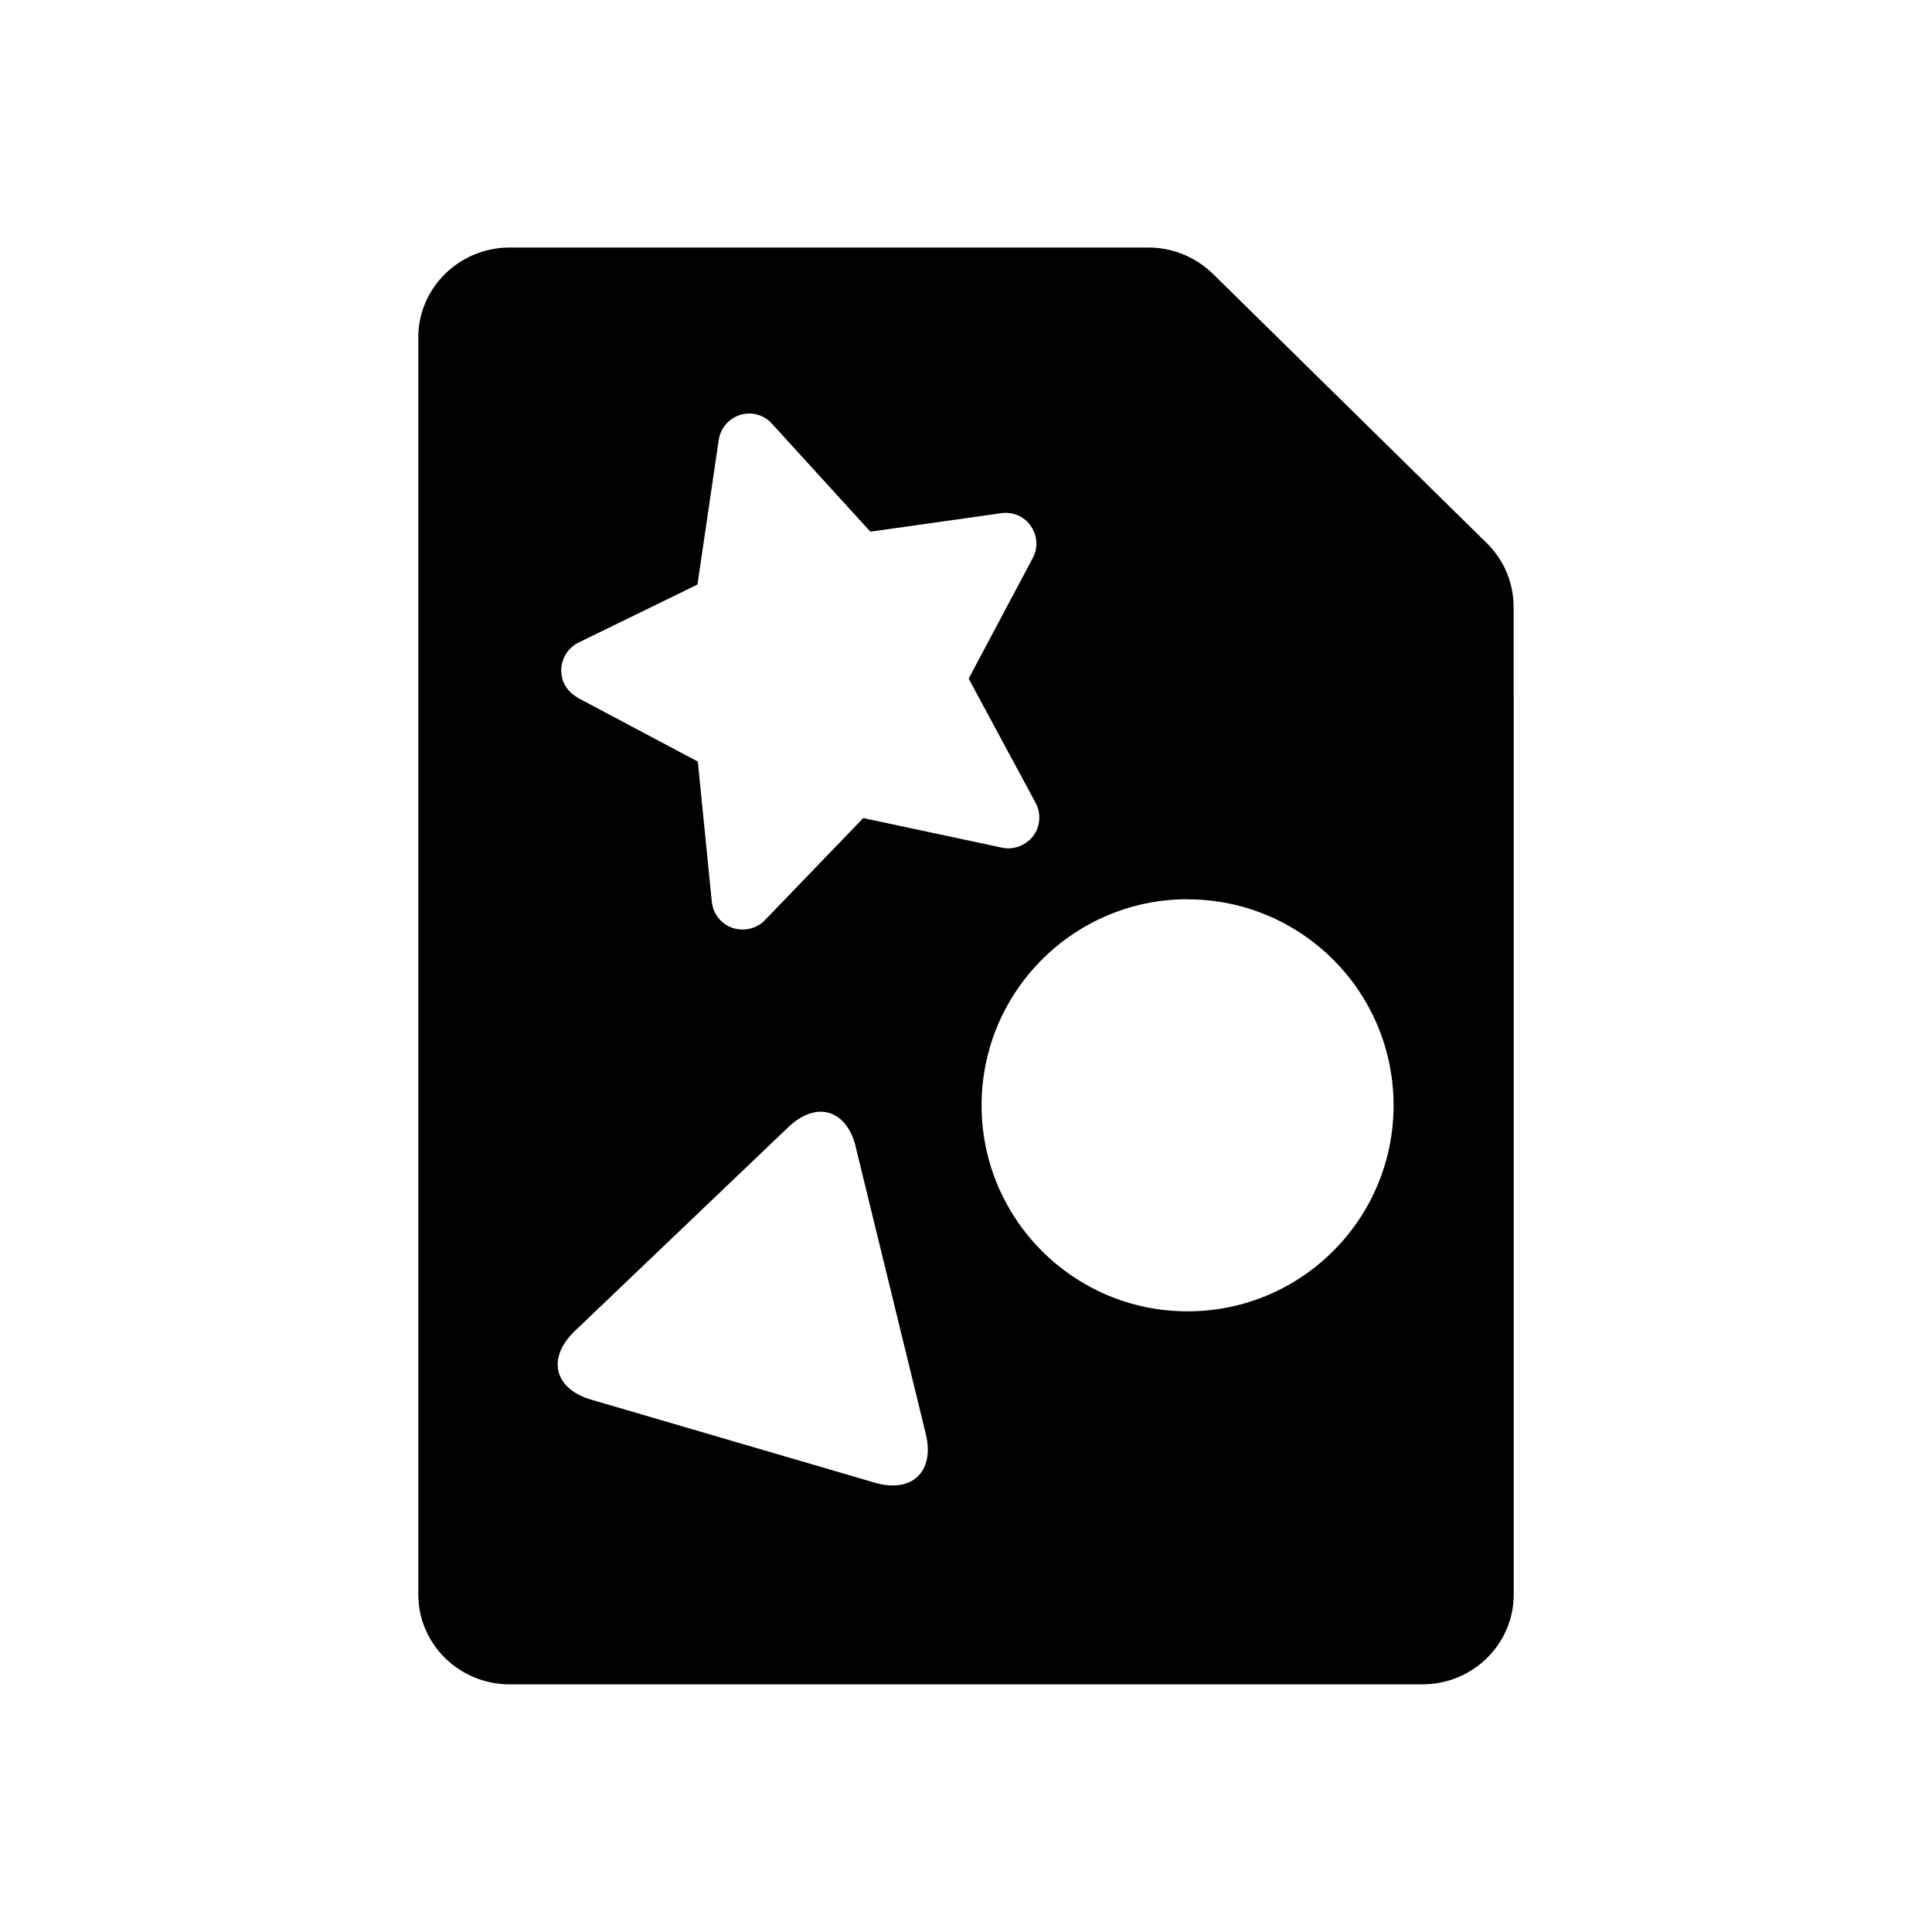
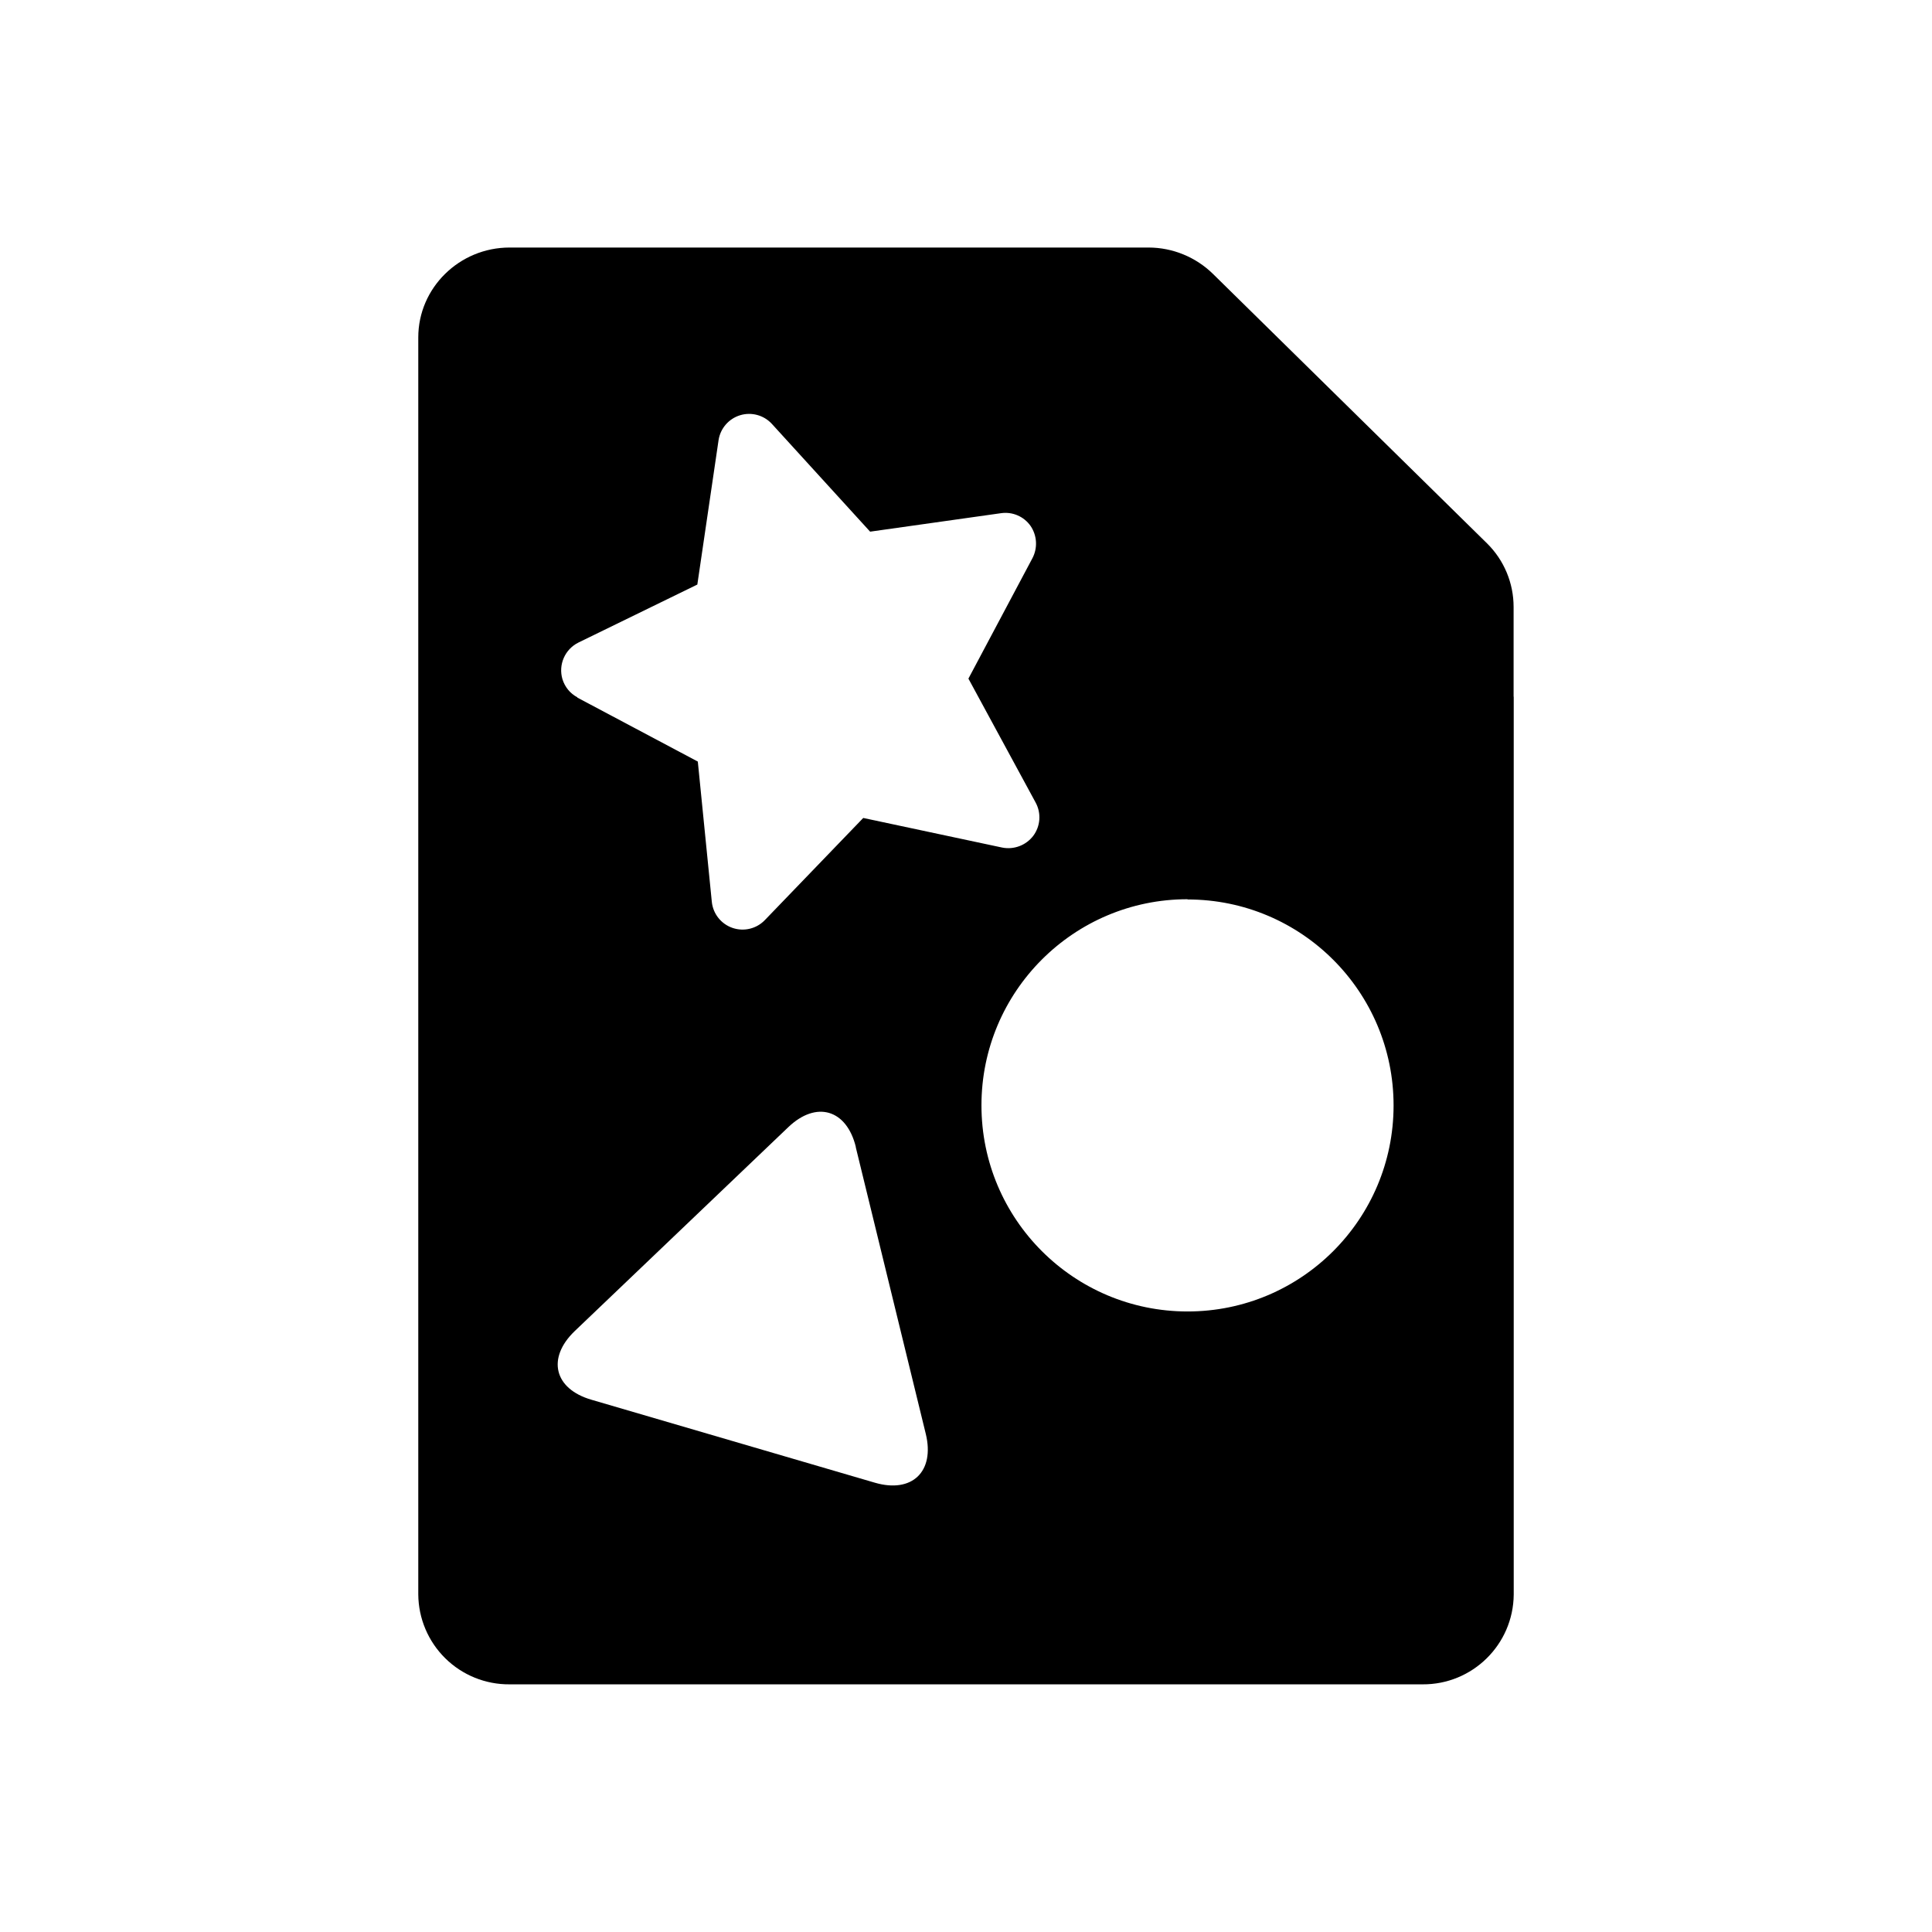
<svg xmlns="http://www.w3.org/2000/svg" viewBox="-7.5 16.5 16 16">
-   <path d="M5.036 22.27v7.435c0 .41-.338.744-.756.744h-7.56c-.418 0-.756-.334-.756-.745v-10.41c0-.41.34-.744.756-.744h5.292c.2 0 .393.08.535.22L4.815 21c.142.14.22.33.22.526v.743zm-7.755.007l.998.53.116 1.162c.01.098.077.183.17.215.053.018.11.018.16.003.04-.012.08-.035.11-.067l.814-.845 1.15.245c.042.01.086.007.127-.006.05-.016.097-.047.13-.09.06-.08.068-.188.02-.276L.522 22.12l.53-.997c.033-.06.04-.13.02-.195-.008-.025-.02-.05-.035-.072-.055-.08-.15-.12-.245-.106l-1.084.153-.815-.894c-.066-.074-.168-.102-.263-.073-.095.03-.164.11-.178.208l-.176 1.197-.984.48c-.086.042-.142.13-.144.225 0 .027.003.054.01.08.02.063.064.117.125.15zm5.054 1.67c-.942 0-1.706.765-1.706 1.707 0 .942.764 1.706 1.706 1.706s1.706-.764 1.706-1.706-.764-1.706-1.706-1.706zM-.412 26c-.076-.313-.328-.387-.56-.165l-1.77 1.69c-.23.222-.17.477.14.567l2.347.687c.308.09.498-.092.422-.404L-.413 26z" />
+   <path d="M5.036 22.27v7.435a.75.75 0 0 1-.756.744h-7.56a.75.75 0 0 1-.756-.745v-10.41c0-.41.34-.744.756-.744h5.292c.2 0 .393.08.535.22L4.815 21c.142.14.22.33.22.526v.743zm-7.755.007l.998.53.116 1.162a.256.256 0 0 0 .44.15l.814-.845 1.15.245a.26.26 0 0 0 .258-.097.256.256 0 0 0 .02-.275L.52 22.12l.53-.997a.26.26 0 0 0-.015-.267.254.254 0 0 0-.245-.106l-1.084.153-.815-.894a.256.256 0 0 0-.44.135l-.176 1.197-.984.48a.257.257 0 0 0-.133.304c.02.064.063.118.124.15zm5.054 1.67a1.706 1.706 0 1 0 0 3.414 1.706 1.706 0 0 0 0-3.412zM-.412 26c-.076-.313-.328-.387-.56-.165l-1.77 1.69c-.23.222-.17.477.14.567l2.347.687c.308.09.498-.092.422-.404L-.413 26z" />
</svg>
